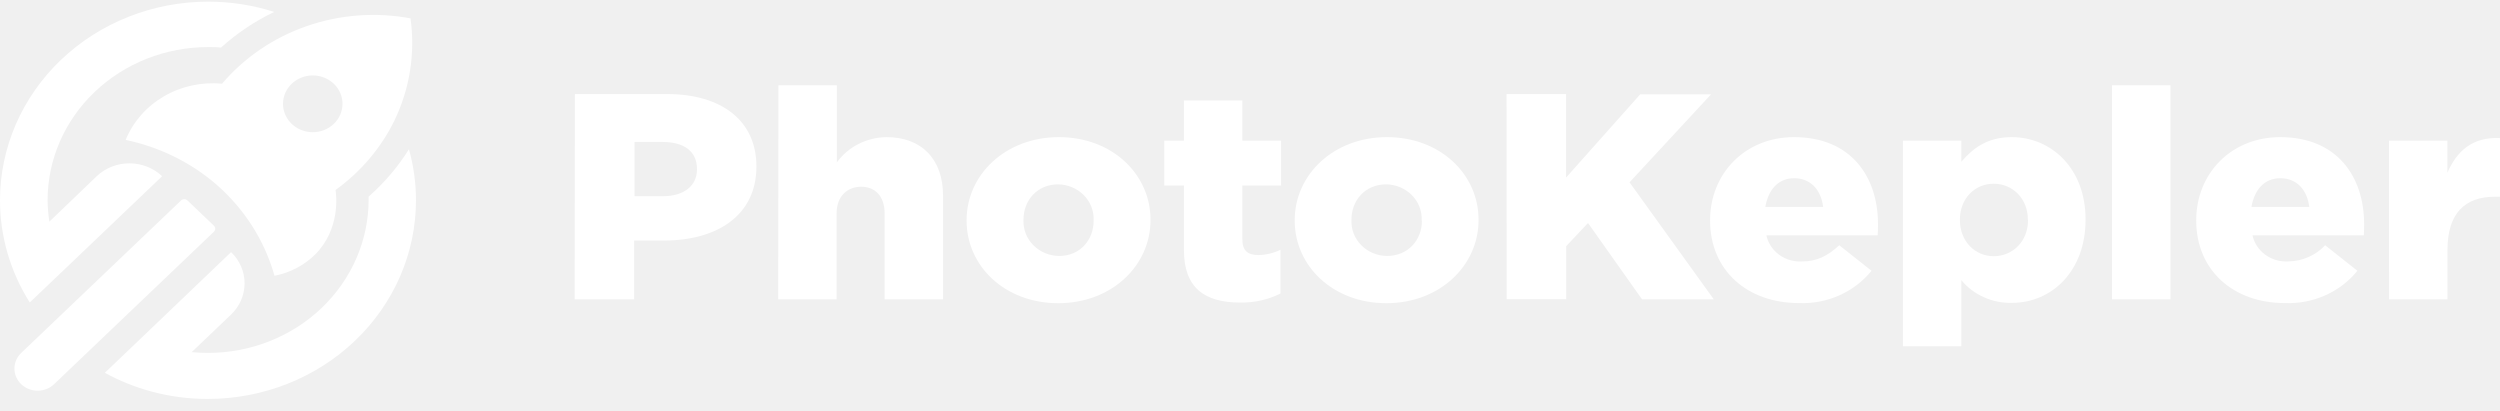
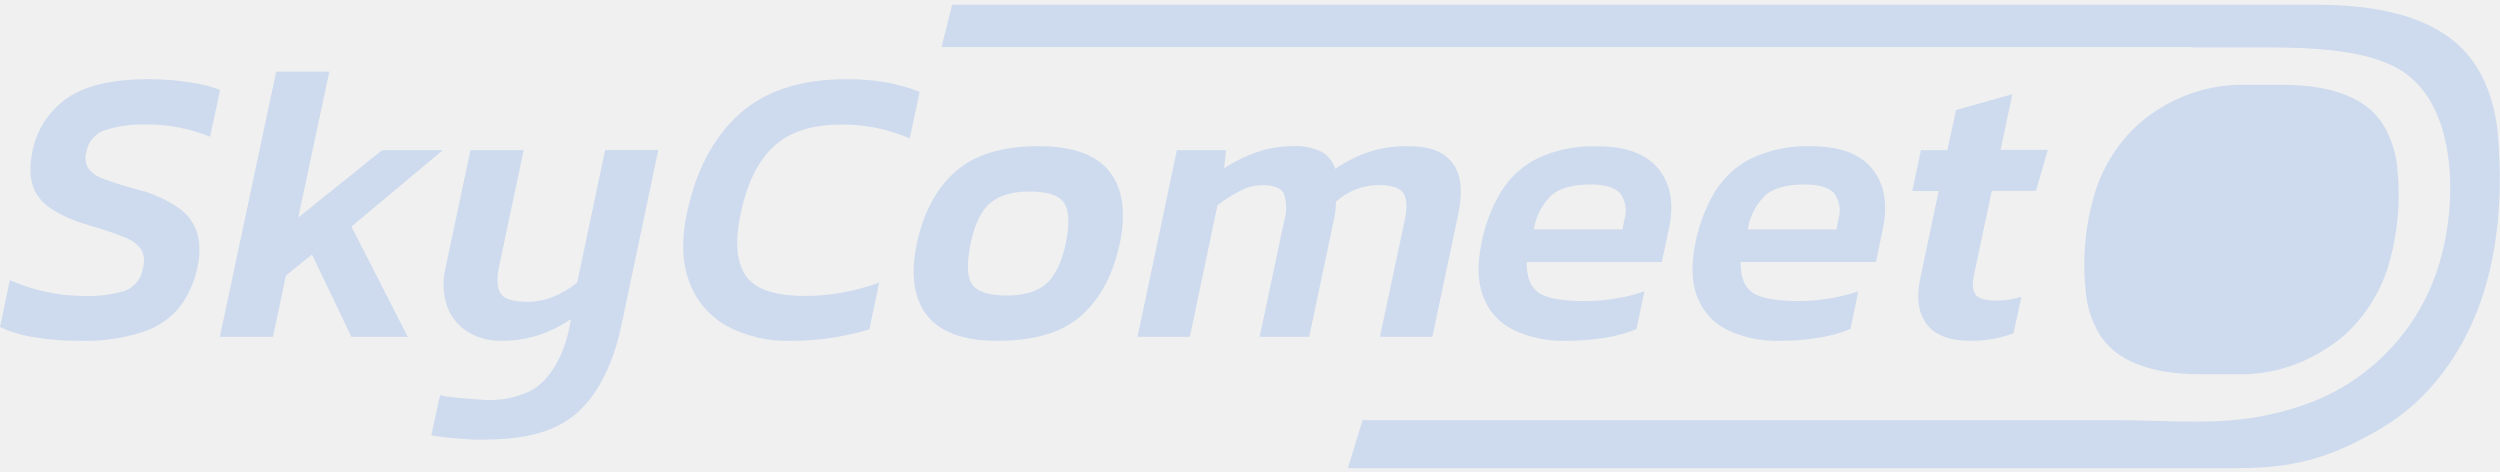
- <svg xmlns="http://www.w3.org/2000/svg" width="189" height="31" viewBox="0 0 189 31" fill="none">
-   <path d="M31.034 1.387C28.413 0.9 25.701 1.102 23.191 1.973C20.681 2.844 18.467 4.35 16.785 6.33C15.251 6.181 13.708 6.516 12.392 7.283C11.076 8.05 10.06 9.207 9.499 10.577C12.028 11.106 14.371 12.25 16.3 13.898C18.456 15.757 20.002 18.171 20.752 20.849C21.929 20.619 23.005 20.053 23.838 19.227C25.758 17.288 25.421 14.714 25.367 14.362C27.279 12.984 28.808 11.181 29.82 9.11C30.983 6.697 31.405 4.019 31.034 1.387ZM23.644 9.994C23.2 9.994 22.765 9.868 22.395 9.632C22.025 9.397 21.737 9.062 21.567 8.67C21.396 8.278 21.352 7.846 21.439 7.43C21.526 7.014 21.74 6.632 22.054 6.332C22.369 6.032 22.77 5.827 23.206 5.745C23.642 5.662 24.094 5.704 24.505 5.867C24.916 6.029 25.267 6.304 25.514 6.657C25.761 7.01 25.893 7.424 25.893 7.849C25.893 8.13 25.835 8.409 25.722 8.67C25.609 8.93 25.444 9.166 25.235 9.366C25.026 9.565 24.778 9.723 24.505 9.831C24.232 9.938 23.94 9.994 23.644 9.994Z" fill="white" />
-   <path d="M15.742 0.125C11.567 0.125 7.563 1.708 4.611 4.524C1.659 7.34 4.48048e-07 11.16 4.48048e-07 15.143C-0.001 17.864 0.777 20.534 2.249 22.866L4.894 20.347L12.256 13.323C11.6 12.699 10.71 12.348 9.783 12.348C8.855 12.348 7.966 12.699 7.309 13.323L3.733 16.756C3.649 16.222 3.604 15.683 3.598 15.143C3.598 12.07 4.878 9.124 7.155 6.951C9.432 4.779 12.521 3.558 15.742 3.558C16.066 3.558 16.39 3.558 16.709 3.597C17.903 2.515 19.258 1.607 20.73 0.902C19.123 0.387 17.438 0.125 15.742 0.125Z" fill="white" />
-   <path d="M31.448 15.143C31.448 19.125 29.79 22.945 26.837 25.761C23.885 28.578 19.881 30.16 15.706 30.16C14.255 30.162 12.81 29.97 11.415 29.589C10.195 29.259 9.023 28.787 7.925 28.182L10.588 25.642L17.469 19.06C18.124 19.686 18.491 20.535 18.491 21.42C18.491 22.305 18.124 23.153 17.469 23.78L14.492 26.62C14.896 26.659 15.31 26.68 15.724 26.68C18.945 26.68 22.034 25.46 24.311 23.287C26.588 21.114 27.868 18.168 27.868 15.095C27.868 15.018 27.868 14.941 27.868 14.864C29.061 13.817 30.088 12.61 30.917 11.281C31.27 12.541 31.448 13.839 31.448 15.143Z" fill="white" />
-   <path d="M14.171 15.154L16.171 17.063C16.235 17.123 16.27 17.205 16.27 17.29C16.27 17.376 16.235 17.457 16.171 17.518L4.086 29.047C3.757 29.361 3.311 29.537 2.846 29.537C2.38 29.537 1.934 29.361 1.605 29.047C1.276 28.733 1.091 28.307 1.091 27.863C1.091 27.42 1.276 26.994 1.605 26.68L13.691 15.151C13.754 15.091 13.84 15.057 13.929 15.057C14.019 15.057 14.104 15.091 14.168 15.151L14.171 15.154Z" fill="white" />
-   <path d="M43.462 7.111H50.438C54.549 7.111 57.184 9.127 57.184 12.564V12.607C57.184 16.267 54.234 18.185 50.191 18.185H47.942V22.63H43.444L43.462 7.111ZM50.109 14.834C51.715 14.834 52.691 14.036 52.691 12.817V12.774C52.691 11.44 51.715 10.732 50.087 10.732H47.973V14.834H50.109Z" fill="white" />
-   <path d="M58.849 6.446H63.265V12.277C63.685 11.696 64.245 11.219 64.898 10.887C65.55 10.555 66.277 10.377 67.016 10.367C69.688 10.367 71.294 12.053 71.294 14.782V22.63H66.877V16.134C66.877 14.825 66.153 14.117 65.109 14.117C64.066 14.117 63.247 14.825 63.247 16.134V22.63H58.831L58.849 6.446Z" fill="white" />
-   <path d="M73.075 16.687V16.644C73.075 13.212 76.008 10.367 80.051 10.367C84.095 10.367 86.978 13.186 86.978 16.602V16.644C86.978 20.077 84.05 22.922 80.002 22.922C75.954 22.922 73.075 20.103 73.075 16.687ZM82.678 16.687V16.644C82.692 16.298 82.634 15.953 82.507 15.628C82.379 15.303 82.186 15.006 81.936 14.754C81.687 14.502 81.388 14.3 81.055 14.159C80.723 14.019 80.365 13.944 80.002 13.937C78.4 13.937 77.375 15.16 77.375 16.602V16.644C77.361 16.991 77.419 17.338 77.547 17.663C77.675 17.988 77.87 18.285 78.12 18.538C78.37 18.79 78.671 18.992 79.004 19.132C79.337 19.271 79.696 19.346 80.06 19.352C81.652 19.352 82.678 18.146 82.678 16.687Z" fill="white" />
-   <path d="M89.505 18.905V14.027H88.017V10.633H89.505V7.595H93.922V10.633H96.85V14.027H93.922V18.086C93.922 18.944 94.318 19.283 95.132 19.283C95.714 19.272 96.286 19.136 96.805 18.884V22.188C95.86 22.661 94.805 22.897 93.738 22.874C91.071 22.866 89.505 21.767 89.505 18.905Z" fill="white" />
-   <path d="M97.88 16.687V16.644C97.88 13.212 100.808 10.367 104.851 10.367C108.895 10.367 111.778 13.186 111.778 16.602V16.644C111.778 20.077 108.85 22.922 104.806 22.922C100.763 22.922 97.88 20.103 97.88 16.687ZM107.478 16.687V16.644C107.493 16.298 107.435 15.951 107.308 15.626C107.18 15.301 106.986 15.004 106.736 14.751C106.486 14.499 106.186 14.297 105.853 14.157C105.52 14.017 105.161 13.942 104.797 13.937C103.192 13.937 102.171 15.16 102.171 16.602V16.644C102.156 16.99 102.213 17.336 102.34 17.66C102.467 17.985 102.661 18.282 102.909 18.534C103.158 18.787 103.457 18.989 103.789 19.129C104.121 19.27 104.479 19.345 104.842 19.352C106.457 19.352 107.496 18.146 107.496 16.687H107.478Z" fill="white" />
-   <path d="M113.896 7.111H118.394V13.426L123.998 7.132H129.355L123.193 13.783L129.562 22.63H124.138L120.054 16.859L118.403 18.61V22.621H113.905L113.896 7.111Z" fill="white" />
-   <path d="M129.283 16.687V16.644C129.283 13.139 131.91 10.367 135.63 10.367C139.974 10.367 141.976 13.405 141.976 16.932C141.976 17.198 141.976 17.511 141.953 17.79H133.538C133.664 18.378 134.009 18.901 134.51 19.265C135.01 19.628 135.632 19.805 136.259 19.764C137.303 19.764 138.139 19.386 139.048 18.541L141.486 20.472C140.845 21.264 140.016 21.899 139.066 22.324C138.116 22.749 137.074 22.951 136.025 22.913C132.072 22.922 129.283 20.416 129.283 16.687ZM137.829 15.645C137.667 14.315 136.853 13.474 135.643 13.474C134.433 13.474 133.691 14.332 133.457 15.645H137.829Z" fill="white" />
-   <path d="M143.86 10.633H148.277V12.229C149.136 11.234 150.207 10.367 152.087 10.367C155.087 10.367 157.668 12.74 157.668 16.576V16.623C157.668 20.523 155.087 22.896 152.109 22.896C151.374 22.915 150.645 22.769 149.98 22.471C149.314 22.173 148.731 21.731 148.277 21.18V26.178H143.86V10.633ZM153.306 16.64V16.597C153.306 15.023 152.168 13.89 150.724 13.89C149.28 13.89 148.169 15.023 148.169 16.597V16.64C148.169 18.236 149.307 19.369 150.724 19.369C152.141 19.369 153.319 18.262 153.319 16.644L153.306 16.64Z" fill="white" />
-   <path d="M159.67 6.446H164.087V22.63H159.67V6.446Z" fill="white" />
-   <path d="M166.035 16.687V16.644C166.035 13.139 168.661 10.367 172.381 10.367C176.726 10.367 178.727 13.405 178.727 16.932C178.727 17.198 178.727 17.511 178.705 17.79H170.29C170.415 18.374 170.757 18.895 171.253 19.257C171.749 19.62 172.365 19.799 172.988 19.764C173.517 19.757 174.039 19.645 174.52 19.434C175.001 19.223 175.431 18.919 175.781 18.541L178.219 20.472C177.579 21.264 176.749 21.899 175.799 22.324C174.85 22.749 173.807 22.951 172.759 22.913C168.823 22.922 166.035 20.416 166.035 16.687ZM174.58 15.645C174.418 14.315 173.604 13.474 172.394 13.474C171.185 13.474 170.442 14.332 170.209 15.645H174.58Z" fill="white" />
-   <path d="M180.607 10.633H185.024V13.053C185.748 11.41 186.909 10.346 189 10.436V14.872H188.627C186.329 14.872 185.029 16.134 185.029 18.905V22.63H180.612L180.607 10.633Z" fill="white" />
+ <svg xmlns="http://www.w3.org/2000/svg" width="212" height="40" viewBox="0 0 212 40" fill="none">
+   <path d="M207.866 3.305C205.306 1.345 201.536 0.4 196.353 0.4H80.742L79.839 3.99H185.19C185.549 3.99 185.865 3.99 186.135 4.019H192.144C196.292 4.019 200.903 4.255 203.657 6.003C208.523 9.107 208.277 17.426 206.964 21.947C206.216 24.699 204.829 27.236 202.916 29.351C201.004 31.466 198.619 33.101 195.956 34.121C191.194 35.917 187.382 35.813 182.969 35.695C181.826 35.662 180.64 35.629 179.388 35.629H115.545L114.298 39.701H189.678C194.563 39.701 197.666 38.841 201.961 36.299C205.849 34.013 208.877 30.054 210.502 25.16C211.792 21.262 212.245 16.717 211.839 11.644C211.693 9.518 210.951 5.634 207.866 3.305Z" fill="#CEDBEE" />
+   <path d="M203.303 14.403C203.212 13.117 202.834 11.867 202.197 10.746C201.81 10.087 201.3 9.508 200.695 9.041C198.706 7.534 195.9 7.193 193.486 7.193H190.604C187.91 7.103 185.253 7.839 182.989 9.3C182.428 9.639 181.9 10.028 181.411 10.463C179.672 12.023 178.383 14.022 177.679 16.25C176.854 18.926 176.573 21.74 176.852 24.527C176.936 25.812 177.309 27.062 177.943 28.183C178.328 28.844 178.839 29.423 179.445 29.889C181.434 31.4 184.236 31.736 186.655 31.736H189.532C192.227 31.827 194.886 31.091 197.152 29.629C197.721 29.291 198.259 28.902 198.758 28.467C200.497 26.906 201.786 24.907 202.49 22.679C203.308 20.002 203.584 17.188 203.303 14.403Z" fill="#CEDBEE" />
+   <path d="M6.68 28.901C5.414 28.91 4.149 28.809 2.901 28.599C1.898 28.448 0.921 28.155 0 27.73L0.836 23.757C1.791 24.179 2.787 24.504 3.808 24.725C4.882 24.969 5.98 25.092 7.082 25.094C8.272 25.143 9.463 24.996 10.606 24.659C11.013 24.496 11.369 24.227 11.636 23.879C11.904 23.532 12.073 23.119 12.127 22.684C12.278 22.172 12.224 21.621 11.976 21.149C11.617 20.674 11.123 20.318 10.559 20.128C9.579 19.732 8.577 19.393 7.559 19.113C5.442 18.483 4.025 17.695 3.307 16.751C2.589 15.806 2.4 14.521 2.74 12.896C3.082 11.039 4.145 9.393 5.697 8.318C7.241 7.25 9.529 6.716 12.562 6.716C13.753 6.708 14.943 6.798 16.119 6.986C16.991 7.108 17.847 7.32 18.675 7.619L17.81 11.592C16.071 10.885 14.208 10.533 12.33 10.557C11.175 10.528 10.023 10.688 8.919 11.03C8.504 11.165 8.134 11.414 7.851 11.748C7.568 12.081 7.384 12.487 7.318 12.919C7.191 13.367 7.245 13.848 7.469 14.256C7.8 14.682 8.253 14.997 8.768 15.159C9.672 15.499 10.593 15.792 11.527 16.037C12.865 16.351 14.13 16.919 15.255 17.71C15.995 18.25 16.53 19.026 16.771 19.911C16.972 20.826 16.96 21.774 16.738 22.684C16.501 23.87 16.006 24.989 15.288 25.963C14.483 26.971 13.403 27.724 12.179 28.131C10.405 28.706 8.544 28.967 6.68 28.901Z" fill="#CEDBEE" />
+   <path d="M18.642 28.566L23.423 6.069H27.93L25.294 18.442L32.408 12.73H37.553L29.801 19.212L34.582 28.566H29.801L26.456 21.583L24.25 23.355L23.149 28.566H18.642Z" fill="#CEDBEE" />
+   <path d="M40.785 37.282C40.43 37.282 39.977 37.282 39.433 37.23C38.89 37.178 38.352 37.155 37.827 37.098C37.303 37.041 36.882 36.98 36.575 36.914L37.322 33.47C37.279 33.659 40.714 33.89 40.992 33.9C42.361 34.001 43.732 33.744 44.97 33.153C46.751 32.208 47.805 29.969 48.22 28.061L48.424 27.059C47.61 27.61 46.729 28.053 45.802 28.377C44.737 28.737 43.618 28.913 42.495 28.897C41.481 28.924 40.482 28.651 39.622 28.112C38.812 27.596 38.201 26.82 37.889 25.911C37.553 24.855 37.52 23.725 37.794 22.651L39.896 12.73H44.408L42.334 22.552C42.107 23.624 42.15 24.394 42.447 24.876C42.745 25.358 43.51 25.594 44.739 25.594C45.52 25.592 46.293 25.432 47.011 25.122C47.711 24.829 48.364 24.435 48.948 23.95L51.31 12.726H55.822L52.723 27.465C52.175 30.068 51.192 32.775 49.274 34.693C47.044 36.928 43.799 37.282 40.785 37.282Z" fill="#CEDBEE" />
+   <path d="M67.084 28.901C65.146 28.972 63.224 28.517 61.524 27.583C60.069 26.735 58.966 25.395 58.415 23.804C57.826 22.169 57.776 20.237 58.264 18.007C59.02 14.445 60.491 11.672 62.676 9.688C64.862 7.704 67.906 6.713 71.808 6.716C72.956 6.704 74.103 6.799 75.233 7C76.175 7.176 77.099 7.439 77.992 7.784L77.147 11.738C75.302 10.937 73.309 10.538 71.298 10.567C68.848 10.567 66.958 11.179 65.629 12.404C64.3 13.63 63.368 15.497 62.832 18.007C62.316 20.369 62.439 22.141 63.201 23.322C63.963 24.503 65.656 25.094 68.279 25.094C69.338 25.092 70.394 24.997 71.435 24.81C72.499 24.618 73.544 24.332 74.558 23.955L73.722 27.933C72.708 28.231 71.676 28.464 70.632 28.632C69.459 28.819 68.272 28.909 67.084 28.901Z" fill="#CEDBEE" />
+   <path d="M84.564 28.901C81.73 28.901 79.747 28.183 78.616 26.747C77.486 25.311 77.196 23.278 77.747 20.648C78.305 18.021 79.396 15.988 81.021 14.549C82.646 13.11 84.996 12.391 88.07 12.395C90.948 12.395 92.953 13.113 94.083 14.549C95.214 15.985 95.505 18.018 94.957 20.648C94.4 23.274 93.32 25.307 91.717 26.747C90.114 28.186 87.729 28.904 84.564 28.901ZM85.4 25.06C86.846 25.06 87.948 24.731 88.707 24.073C89.466 23.415 90.022 22.273 90.375 20.648C90.709 19.023 90.665 17.881 90.243 17.223C89.821 16.564 88.83 16.237 87.271 16.24C85.844 16.24 84.742 16.568 83.964 17.223C83.194 17.879 82.646 19.023 82.311 20.648C81.975 22.273 81.989 23.416 82.41 24.073C82.83 24.73 83.841 25.06 85.4 25.06Z" fill="#CEDBEE" />
+   <path d="M96.46 28.566L99.799 12.73H103.976L103.806 14.265C104.678 13.698 105.615 13.238 106.598 12.895C107.571 12.562 108.593 12.393 109.621 12.395C110.481 12.34 111.339 12.513 112.111 12.895C112.644 13.216 113.041 13.72 113.231 14.312C114.1 13.719 115.043 13.242 116.037 12.895C117.163 12.535 118.341 12.366 119.523 12.395C121.221 12.395 122.435 12.867 123.166 13.812C123.896 14.757 124.063 16.199 123.666 18.139L121.465 28.561H117.019L119.126 18.64C119.348 17.591 119.306 16.84 119.008 16.382C118.711 15.924 118.011 15.697 116.92 15.697C115.571 15.697 114.272 16.203 113.278 17.114C113.292 17.573 113.248 18.032 113.145 18.479L111.02 28.566H106.815L108.917 18.645C109.13 17.922 109.114 17.151 108.87 16.438C108.634 15.947 108.039 15.701 107.084 15.701C106.389 15.709 105.706 15.888 105.095 16.221C104.444 16.563 103.823 16.96 103.239 17.407L100.9 28.566H96.46Z" fill="#CEDBEE" />
+   <path d="M132.774 28.901C131.26 28.943 129.756 28.634 128.381 27.999C127.205 27.439 126.286 26.452 125.811 25.24C125.307 24.008 125.245 22.467 125.627 20.615C125.925 19.071 126.489 17.59 127.294 16.24C128.05 15.021 129.134 14.039 130.422 13.405C131.986 12.688 133.695 12.345 135.415 12.404C137.862 12.404 139.606 13.045 140.645 14.327C141.684 15.608 141.979 17.284 141.528 19.353L140.928 22.226H129.467C129.445 23.485 129.785 24.355 130.488 24.833C131.187 25.306 132.51 25.537 134.447 25.537C135.33 25.533 136.212 25.454 137.083 25.301C137.887 25.172 138.677 24.971 139.445 24.701L138.774 27.909C137.901 28.261 136.989 28.51 136.058 28.651C134.972 28.822 133.874 28.905 132.774 28.901ZM130.067 19.453H137.588L137.754 18.588C137.868 18.227 137.897 17.844 137.839 17.469C137.781 17.095 137.637 16.739 137.418 16.429C136.998 15.909 136.147 15.645 134.881 15.645C133.388 15.645 132.283 15.947 131.574 16.547C130.77 17.322 130.24 18.339 130.067 19.443V19.453Z" fill="#CEDBEE" />
+   <path d="M150.916 28.901C149.401 28.943 147.897 28.634 146.522 27.999C145.346 27.439 144.427 26.453 143.952 25.24C143.451 24.009 143.39 22.467 143.768 20.615C144.066 19.071 144.63 17.591 145.435 16.24C146.192 15.021 147.275 14.039 148.563 13.406C150.12 12.688 151.823 12.342 153.537 12.395C155.991 12.395 157.734 13.036 158.767 14.318C159.8 15.6 160.104 17.275 159.679 19.344L159.079 22.217H147.609C147.587 23.476 147.927 24.346 148.629 24.824C149.328 25.297 150.651 25.528 152.588 25.528C153.473 25.524 154.357 25.445 155.229 25.292C156.032 25.163 156.823 24.962 157.591 24.692L156.92 27.9C156.04 28.258 155.12 28.51 154.18 28.651C153.1 28.821 152.009 28.905 150.916 28.901ZM148.213 19.453H155.729L155.895 18.588C156.01 18.227 156.04 17.844 155.982 17.469C155.924 17.095 155.779 16.738 155.559 16.429C155.139 15.91 154.293 15.645 153.023 15.645C151.53 15.645 150.427 15.946 149.716 16.547C148.911 17.322 148.383 18.34 148.213 19.444V19.453Z" fill="#CEDBEE" />
+   <path d="M167.087 28.901C165.329 28.901 164.093 28.429 163.378 27.484C162.665 26.539 162.49 25.221 162.844 23.572L164.403 16.202H162.164L162.896 12.73H165.136L165.873 9.324L170.649 7.987L169.647 12.711H173.658L172.652 16.183H168.91L167.408 23.237C167.228 24.106 167.28 24.701 167.559 25.022C167.838 25.344 168.457 25.495 169.411 25.495C170.093 25.481 170.769 25.368 171.419 25.159L170.748 28.268C169.575 28.695 168.335 28.909 167.087 28.901Z" fill="#CEDBEE" />
</svg>
